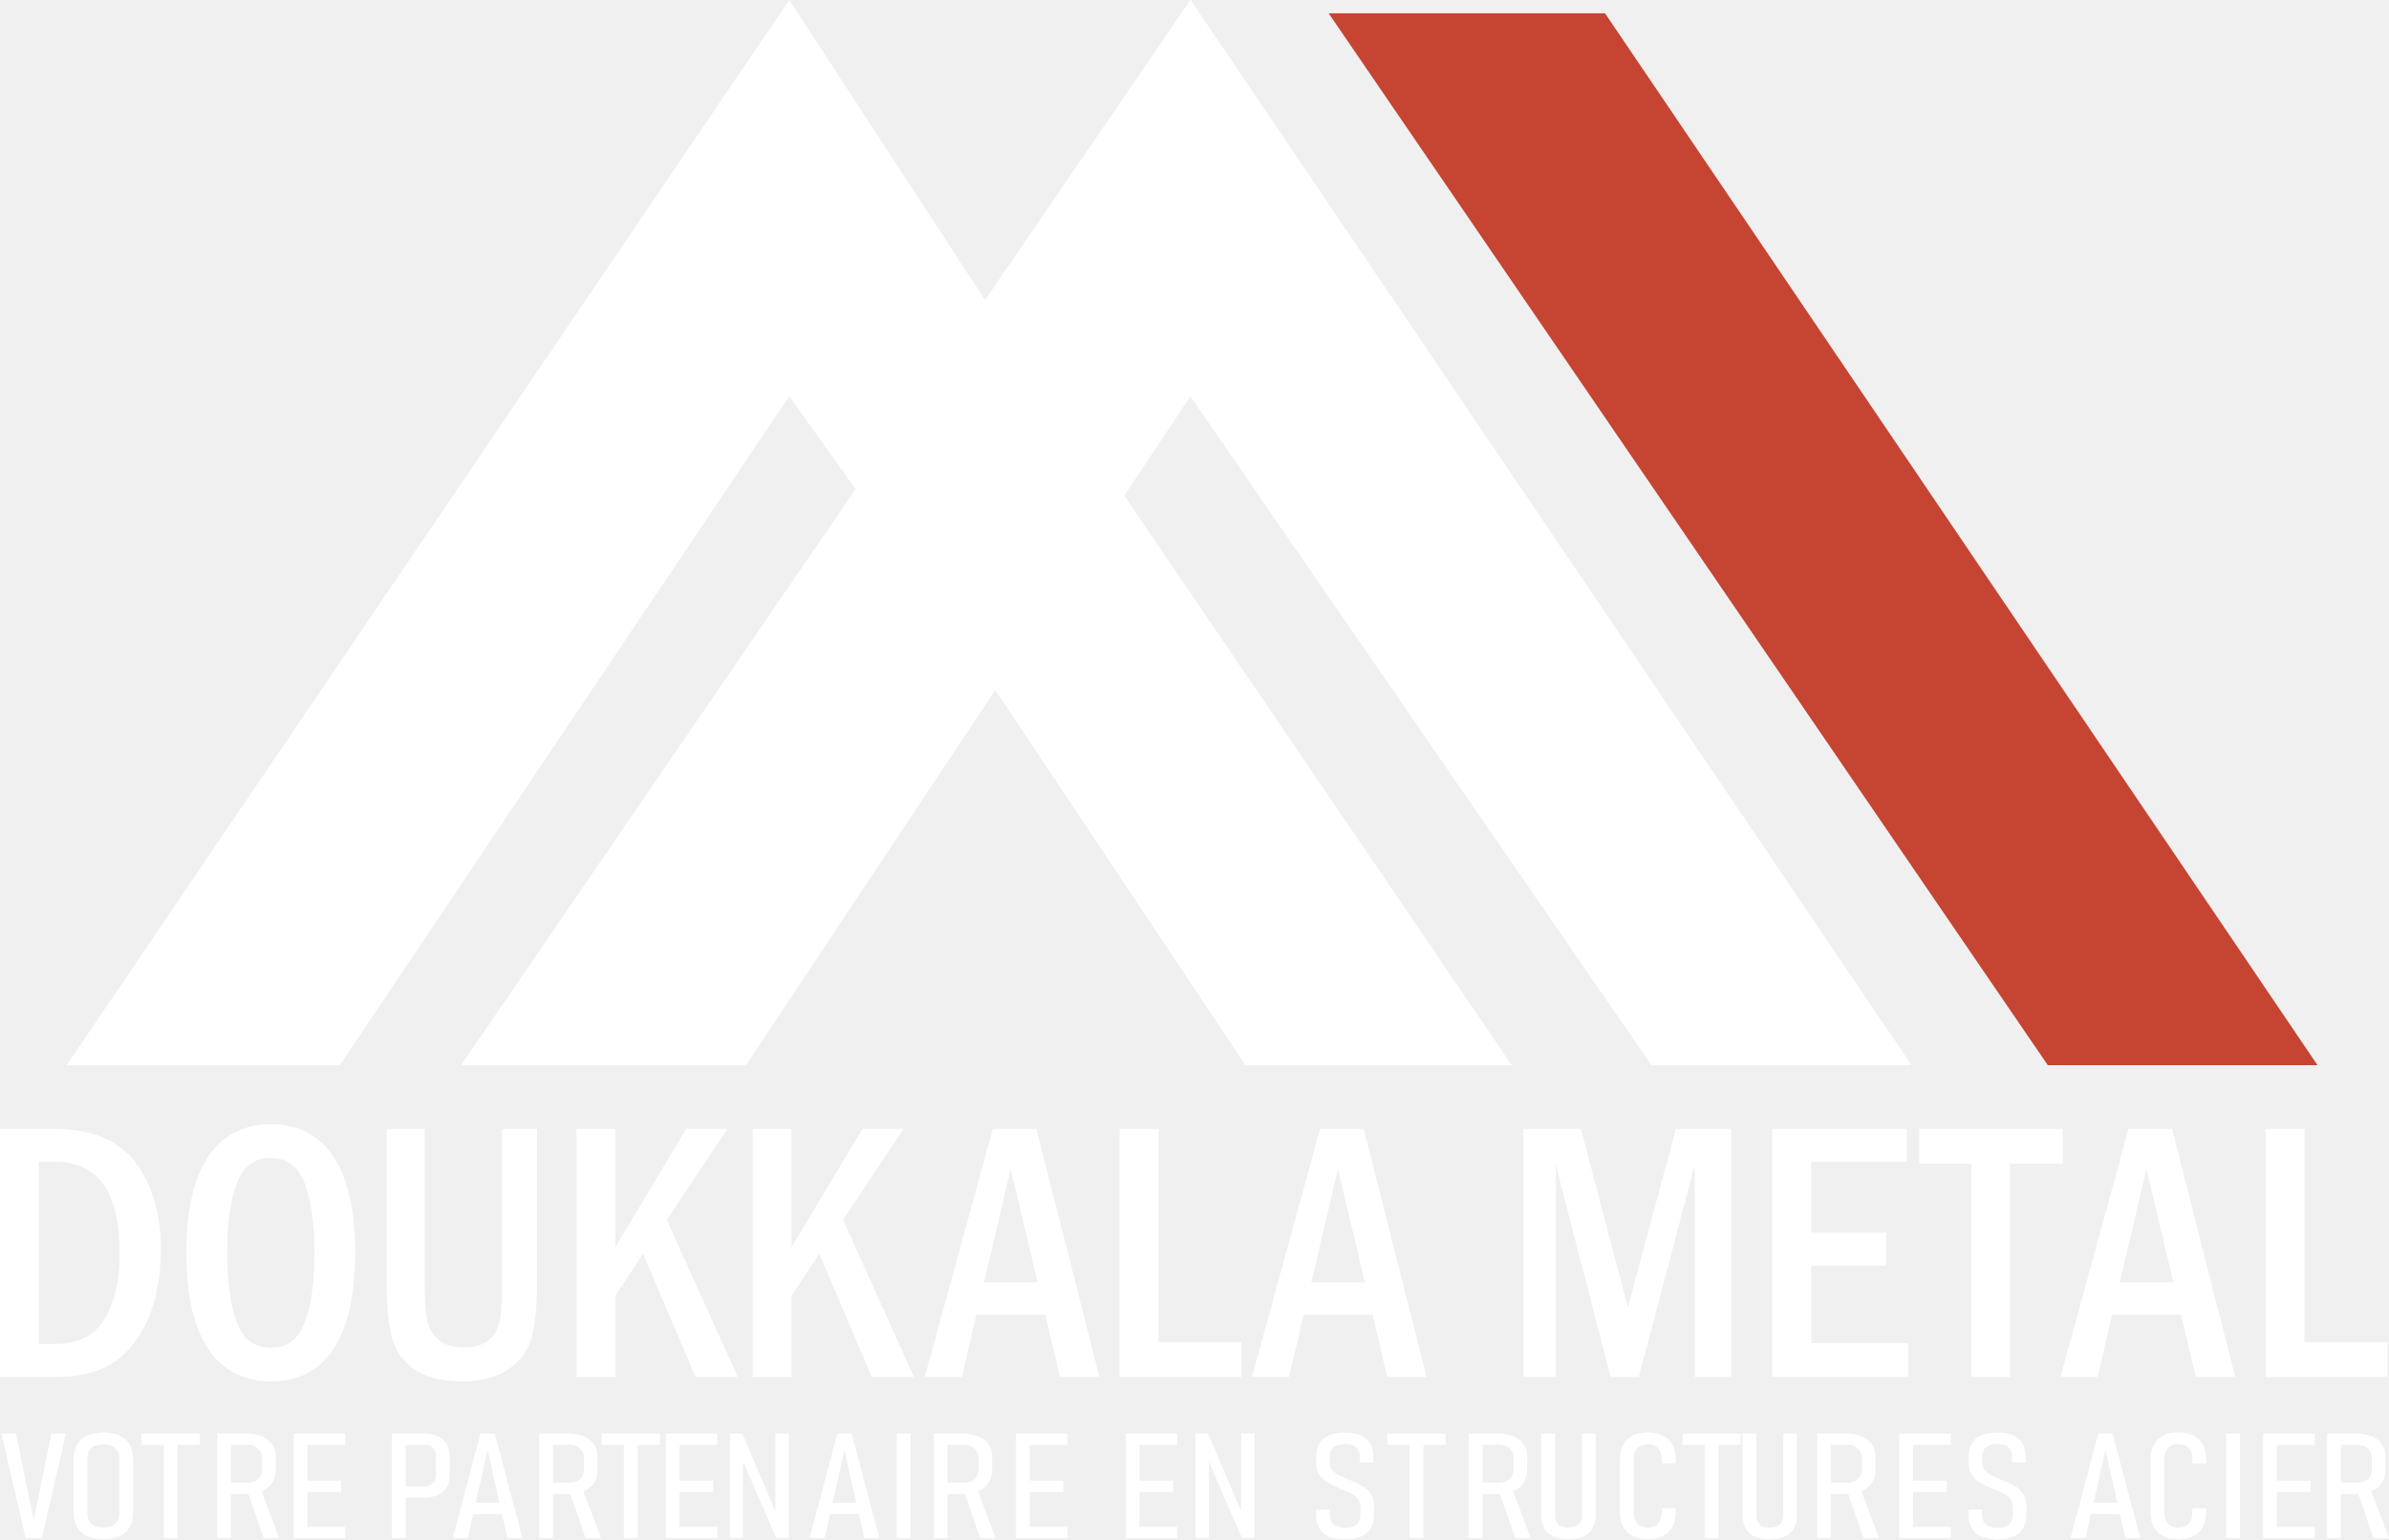
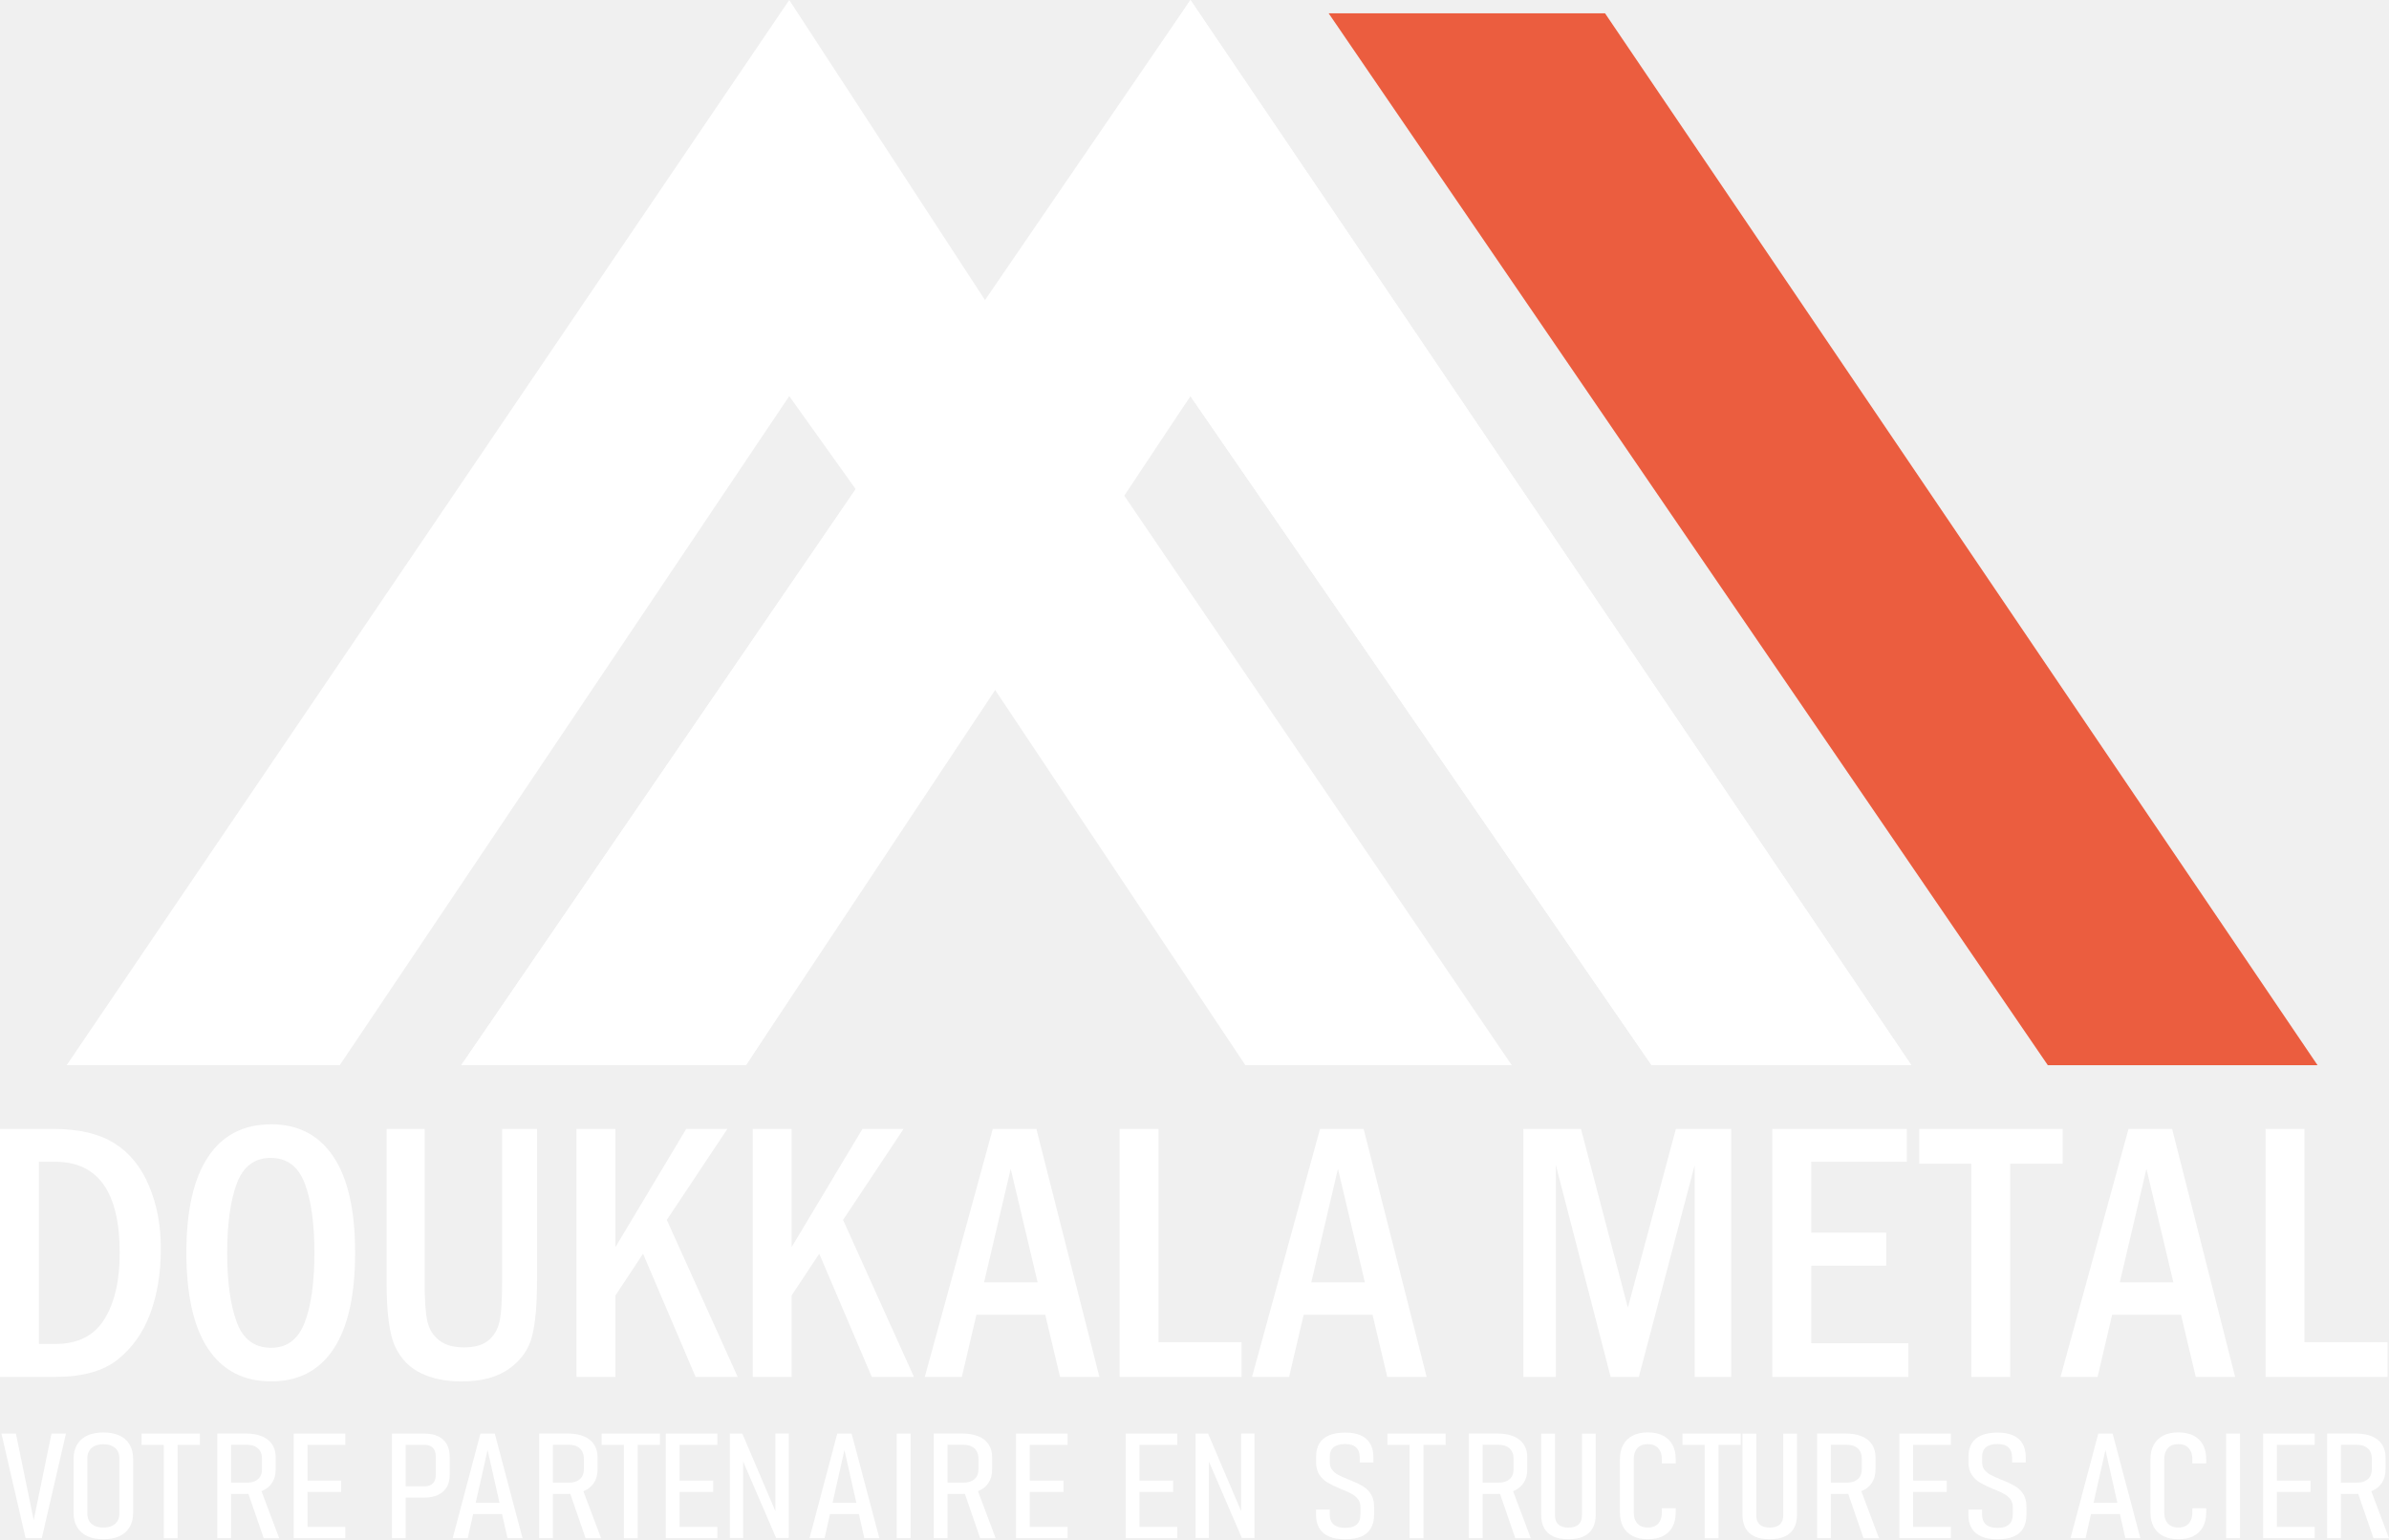
<svg xmlns="http://www.w3.org/2000/svg" xmlns:xlink="http://www.w3.org/1999/xlink" id="Calque_1" data-name="Calque 1" viewBox="0 0 413.27 266.36">
  <defs>
    <style>
      .cls-1 {
        fill: none;
      }

      .cls-1, .cls-2, .cls-3 {
        stroke-width: 0px;
      }

      .cls-2 {
        fill: #fff;
      }

+       .cls-3 {
+         fill: #eb5d3f;
+       }
+ 
      .cls-4 {
        clip-path: url(#clippath);
-       }
- 
-       .cls-3 {
-         fill: #c64432;
      }
    </style>
    <symbol id="Nouveau_symbole" data-name="Nouveau symbole" viewBox="0 0 413.02 44.5">
      <g>
-         <path class="cls-2" d="M19.77,3.28c-2.65-1.66-6.19-2.48-10.62-2.48H0v42.91h9.65c4.65,0,8.23-1.01,10.74-3.02,2.51-2.01,4.38-4.66,5.6-7.94,1.22-3.28,1.83-7.02,1.83-11.21s-.68-7.61-2.04-10.88-3.37-5.73-6.02-7.39h.01ZM18.06,33.73c-1.77,2.86-4.61,4.29-8.53,4.29h-2.8V6.49h2.8c7.46,0,11.18,5.26,11.18,15.78,0,4.78-.88,8.6-2.65,11.46Z" />
-         <path class="cls-2" d="M46.88,0c-4.76,0-8.39,1.88-10.89,5.64s-3.75,9.29-3.75,16.58,1.26,12.91,3.78,16.65,6.15,5.61,10.89,5.61,8.32-1.88,10.8-5.63c2.48-3.75,3.72-9.29,3.72-16.63s-1.25-12.87-3.75-16.62c-2.5-3.74-6.1-5.61-10.8-5.61h0ZM52.69,34.35c-1.13,2.88-3.06,4.33-5.77,4.33-2.9,0-4.89-1.49-5.98-4.47s-1.64-6.97-1.64-11.96.56-9.08,1.67-12.02c1.11-2.94,3.06-4.41,5.86-4.41s4.76,1.46,5.88,4.39c1.12,2.93,1.68,6.94,1.68,12.04s-.57,9.22-1.7,12.1Z" />
-         <path class="cls-2" d="M86.86,27.3c0,3.69-.2,6.16-.6,7.4-.4,1.25-1.07,2.21-2.02,2.89s-2.28,1.02-3.99,1.02c-1.81,0-3.24-.41-4.3-1.24-1.06-.83-1.74-1.95-2.04-3.36s-.45-3.61-.45-6.59V.8h-6.58v26.63c0,5.34.51,9.06,1.52,11.14,1.01,2.09,2.5,3.59,4.48,4.53,1.97.93,4.3,1.4,6.98,1.4,3.45,0,6.2-.74,8.26-2.23,2.06-1.49,3.36-3.36,3.93-5.63.57-2.26.85-5.49.85-9.68V.8h-6.04s0,26.5,0,26.5Z" />
-         <polygon class="cls-2" points="125.83 .8 118.71 .8 106.46 21.26 106.46 .8 99.73 .8 99.73 43.71 106.46 43.71 106.46 29.63 111.24 22.4 120.33 43.71 127.61 43.71 115.35 16.55 125.83 .8" />
-         <polygon class="cls-2" points="156.31 .8 149.2 .8 136.94 21.26 136.94 .8 130.22 .8 130.22 43.71 136.94 43.71 136.94 29.63 141.72 22.4 150.81 43.71 158.1 43.71 145.84 16.55 156.31 .8" />
-         <path class="cls-2" d="M171.74.8l-11.76,42.91h6.41l2.52-10.75h11.91l2.55,10.75h6.81L179.28.8h-7.54ZM170.23,27.36l4.61-19.65,4.66,19.65s-9.27,0-9.27,0Z" />
-         <polygon class="cls-2" points="200.41 .8 193.68 .8 193.68 43.71 214.78 43.71 214.78 37.71 200.41 37.71 200.41 .8" />
-         <path class="cls-2" d="M228.35.8l-11.76,42.91h6.41l2.52-10.75h11.91l2.55,10.75h6.81L235.89.8h-7.54ZM226.84,27.36l4.61-19.65,4.66,19.65s-9.27,0-9.27,0Z" />
-         <polygon class="cls-2" points="281.6 31.73 273.49 .8 263.52 .8 263.52 43.71 269.14 43.71 269.14 7.05 278.62 43.71 283.5 43.71 293.16 7.08 293.16 43.71 299.47 43.71 299.47 .8 289.91 .8 281.6 31.73" />
-         <polygon class="cls-2" points="313.32 24.47 326.29 24.47 326.29 18.75 313.32 18.75 313.32 6.49 329.86 6.49 329.86 .8 306.59 .8 306.59 43.71 330.13 43.71 330.13 37.89 313.32 37.89 313.32 24.47" />
-         <polygon class="cls-2" points="356.82 .8 332 .8 332 6.83 341.02 6.83 341.02 43.71 347.74 43.71 347.74 6.83 356.82 6.83 356.82 .8" />
-         <path class="cls-2" d="M368.21.8l-11.76,42.91h6.41l2.52-10.75h11.91l2.55,10.75h6.81L375.75.8h-7.54ZM366.7,27.36l4.61-19.65,4.66,19.65s-9.27,0-9.27,0Z" />
-         <polygon class="cls-2" points="398.65 37.71 398.65 .8 391.92 .8 391.92 43.71 413.02 43.71 413.02 37.71 398.65 37.71" />
+         <path class="cls-2" d="M19.77,41.22c-2.65,1.66-6.19,2.48-10.62,2.48H0V.79h9.65c4.65,0,8.23,1.01,10.74,3.02,2.51,2.01,4.38,4.66,5.6,7.94,1.22,3.28,1.83,7.02,1.83,11.21s-.68,7.61-2.04,10.88-3.37,5.73-6.02,7.39h.01ZM18.06,10.77c-1.77-2.86-4.61-4.29-8.53-4.29h-2.8v31.53h2.8c7.46,0,11.18-5.26,11.18-15.78,0-4.78-.88-8.6-2.65-11.46Z" />
+         <path class="cls-2" d="M46.88,44.49c-4.76,0-8.39-1.88-10.89-5.64-2.5-3.76-3.75-9.29-3.75-16.58s1.26-12.91,3.78-16.65S42.17.01,46.91.01s8.32,1.88,10.8,5.63,3.72,9.29,3.72,16.63-1.25,12.87-3.75,16.62c-2.5,3.74-6.1,5.61-10.8,5.61h0ZM52.69,10.15c-1.13-2.88-3.06-4.33-5.77-4.33-2.9,0-4.89,1.49-5.98,4.47s-1.64,6.97-1.64,11.96.56,9.08,1.67,12.02c1.11,2.94,3.06,4.41,5.86,4.41s4.76-1.46,5.88-4.39c1.12-2.93,1.68-6.94,1.68-12.04s-.57-9.22-1.7-12.1Z" />
+         <path class="cls-2" d="M86.86,17.2c0-3.69-.2-6.16-.6-7.4-.4-1.25-1.07-2.21-2.02-2.89s-2.28-1.02-3.99-1.02c-1.81,0-3.24.41-4.3,1.24-1.06.83-1.74,1.95-2.04,3.36s-.45,3.61-.45,6.59v26.62h-6.58v-26.63c0-5.34.51-9.06,1.52-11.14,1.01-2.09,2.5-3.59,4.48-4.53,1.97-.93,4.3-1.4,6.98-1.4,3.45,0,6.2.74,8.26,2.23s3.36,3.36,3.93,5.63c.57,2.26.85,5.49.85,9.68v26.16h-6.04s0-26.5,0-26.5Z" />
+         <polygon class="cls-2" points="125.83 43.7 118.71 43.7 106.46 23.24 106.46 43.7 99.73 43.7 99.73 .79 106.46 .79 106.46 14.87 111.24 22.1 120.33 .79 127.61 .79 115.35 27.95 125.83 43.7" />
+         <polygon class="cls-2" points="156.31 43.7 149.2 43.7 136.94 23.24 136.94 43.7 130.22 43.7 130.22 .79 136.94 .79 136.94 14.87 141.72 22.1 150.81 .79 158.1 .79 145.84 27.95 156.31 43.7" />
+         <path class="cls-2" d="M171.74,43.7L159.98.79h6.41l2.52,10.75h11.91l2.55-10.75h6.81l-10.9,42.91h-7.54ZM170.23,17.14l4.61,19.65,4.66-19.65h-9.27Z" />
+         <polygon class="cls-2" points="200.41 43.7 193.68 43.7 193.68 .79 214.78 .79 214.78 6.79 200.41 6.79 200.41 43.7" />
+         <path class="cls-2" d="M228.35,43.7L216.59.79h6.41l2.52,10.75h11.91l2.55-10.75h6.81l-10.9,42.91h-7.54ZM226.84,17.14l4.61,19.65,4.66-19.65h-9.27Z" />
+         <polygon class="cls-2" points="281.6 12.77 273.49 43.7 263.52 43.7 263.52 .79 269.14 .79 269.14 37.45 278.62 .79 283.5 .79 293.16 37.42 293.16 .79 299.47 .79 299.47 43.7 289.91 43.7 281.6 12.77" />
+         <polygon class="cls-2" points="313.32 20.03 326.29 20.03 326.29 25.75 313.32 25.75 313.32 38.01 329.86 38.01 329.86 43.7 306.59 43.7 306.59 .79 330.13 .79 330.13 6.61 313.32 6.61 313.32 20.03" />
+         <polygon class="cls-2" points="356.82 43.7 332 43.7 332 37.67 341.02 37.67 341.02 .79 347.74 .79 347.74 37.67 356.82 37.67 356.82 43.7" />
+         <path class="cls-2" d="M368.21,43.7L356.45.79h6.41l2.52,10.75h11.91l2.55-10.75h6.81l-10.9,42.91h-7.54ZM366.7,17.14l4.61,19.65,4.66-19.65h-9.27Z" />
+         <polygon class="cls-2" points="398.65 6.79 398.65 43.7 391.92 43.7 391.92 .79 413.02 .79 413.02 6.79 398.65 6.79" />
      </g>
    </symbol>
    <clipPath id="clippath">
      <rect class="cls-1" y="194.55" width="413.02" height="44.49" />
    </clipPath>
  </defs>
  <polygon class="cls-2" points="136.53 0 11.53 184.32 58.77 184.32 136.53 68.54 148.05 84.67 79.79 184.32 129.04 184.32 171.66 118.66 215.44 184.32 261.52 184.32 194.13 85.25 205.93 68.54 285.71 184.32 330.64 184.32 205.93 0 171.09 52.99 136.53 0" />
  <polygon class="cls-3" points="229.84 2.3 277.65 2.3 400.91 184.32 354.25 184.32 229.84 2.3" />
  <g class="cls-4">
-     <use width="413.02" height="44.5" transform="translate(0 194.54)" xlink:href="#Nouveau_symbole" />
+     <use width="413.02" height="44.5" transform="translate(0 239.04) scale(1 -1)" xlink:href="#Nouveau_symbole" />
  </g>
  <path class="cls-2" d="M.25,248.06h2.5l3.08,14.97,3.08-14.97h2.5l-4.18,18.1h-2.8L.25,248.06Z" />
  <path class="cls-2" d="M15.1,265.81c-.77-.36-1.36-.88-1.76-1.56-.41-.68-.61-1.5-.61-2.46v-9.36c0-.96.2-1.79.61-2.47.4-.68.99-1.2,1.76-1.56.77-.35,1.7-.53,2.78-.53s2.01.18,2.78.53,1.36.87,1.76,1.56c.4.68.61,1.51.61,2.47v9.36c0,.96-.2,1.78-.61,2.46-.4.68-.99,1.2-1.76,1.56s-1.7.54-2.78.54-2.01-.18-2.78-.54ZM19.37,264.03c.41-.19.73-.47.95-.83s.33-.8.33-1.32v-9.53c0-.51-.11-.95-.33-1.32s-.54-.64-.95-.83-.91-.29-1.49-.29-1.08.1-1.49.29c-.41.19-.73.47-.95.83s-.33.81-.33,1.32v9.53c0,.51.11.95.33,1.32s.54.64.95.83c.41.19.91.29,1.49.29s1.08-.1,1.49-.29Z" />
  <path class="cls-2" d="M24.49,248.06h10.08v1.95h-10.08v-1.95ZM28.33,249.55h2.4v16.62h-2.4v-16.62h0Z" />
-   <path class="cls-2" d="M37.59,248.05h2.38v18.11h-2.38v-18.11ZM38.86,256.55h3.84c.55,0,1.02-.09,1.41-.27s.69-.44.9-.78c.21-.34.31-.75.31-1.23v-1.87c0-.5-.1-.93-.31-1.29-.2-.37-.5-.64-.9-.83s-.87-.28-1.42-.28h-3.84v-1.95h3.64c1.09,0,2.03.16,2.81.48.78.32,1.38.79,1.78,1.41.41.62.61,1.36.61,2.22v2.12c0,.89-.2,1.65-.61,2.28-.41.64-1,1.12-1.78,1.45-.79.33-1.73.5-2.82.5h-3.64v-1.95h.02,0ZM42.79,257.95l2.2-.57,3.31,8.79h-2.68l-2.83-8.21h0Z" />
+   <path class="cls-2" d="M37.59,248.05h2.38v18.11h-2.38v-18.11ZM38.86,256.55h3.84c.55,0,1.02-.09,1.41-.27s.69-.44.9-.78c.21-.34.31-.75.31-1.23v-1.87c0-.5-.1-.93-.31-1.29-.2-.37-.5-.64-.9-.83s-.87-.28-1.42-.28h-3.84v-1.95h3.64c1.09,0,2.03.16,2.81.48.78.32,1.38.79,1.78,1.41.41.62.61,1.36.61,2.22v2.12c0,.89-.2,1.65-.61,2.28-.41.64-1,1.12-1.78,1.45-.79.33-1.73.5-2.82.5h-3.64v-1.95h.02ZM42.79,257.95l2.2-.57,3.31,8.79h-2.68l-2.83-8.21h0Z" />
  <path class="cls-2" d="M50.82,248.06h2.38v18.1h-2.38v-18.1ZM52.23,248.06h7.5v1.95h-7.5v-1.95ZM52.23,256.19h6.78v1.97h-6.78v-1.97ZM52.23,264.21h7.5v1.95h-7.5v-1.95Z" />
  <path class="cls-2" d="M67.8,248.06h2.38v18.1h-2.38v-18.1ZM69.3,257.19h4.18c.4,0,.74-.08,1.03-.24s.5-.38.65-.68.22-.65.22-1.06v-3.15c0-.43-.07-.8-.22-1.11s-.36-.54-.65-.7-.63-.24-1.03-.24h-4.18v-1.95h4.1c.93,0,1.73.16,2.38.47.66.31,1.16.76,1.5,1.36.34.59.51,1.31.51,2.15v3.22c0,.81-.17,1.51-.52,2.09-.35.58-.85,1.02-1.51,1.33s-1.45.46-2.37.46h-4.1v-1.95h.01Z" />
  <path class="cls-2" d="M83.11,248.06h2.48l4.8,18.1h-2.6l-3.44-15.25-3.44,15.25h-2.6s4.8-18.1,4.8-18.1ZM81.19,260.04h6.61v1.95h-6.61v-1.95Z" />
  <path class="cls-2" d="M93.27,248.05h2.38v18.11h-2.38v-18.11ZM94.54,256.55h3.84c.55,0,1.02-.09,1.41-.27.39-.18.69-.44.9-.78s.31-.75.31-1.23v-1.87c0-.5-.1-.93-.31-1.29-.2-.37-.5-.64-.9-.83s-.87-.28-1.42-.28h-3.84v-1.95h3.64c1.09,0,2.03.16,2.81.48.78.32,1.38.79,1.78,1.41.41.62.61,1.36.61,2.22v2.12c0,.89-.2,1.65-.61,2.28-.41.64-1,1.12-1.78,1.45-.79.33-1.73.5-2.82.5h-3.64v-1.95h.02ZM98.47,257.95l2.2-.57,3.31,8.79h-2.68l-2.83-8.21h0Z" />
  <path class="cls-2" d="M104.08,248.06h10.08v1.95h-10.08v-1.95ZM107.92,249.55h2.4v16.62h-2.4v-16.62h0Z" />
  <path class="cls-2" d="M115.18,248.06h2.38v18.1h-2.38v-18.1ZM116.59,248.06h7.5v1.95h-7.5v-1.95ZM116.59,256.19h6.78v1.97h-6.78v-1.97ZM116.59,264.21h7.5v1.95h-7.5v-1.95Z" />
  <path class="cls-2" d="M126.25,248.06h2.16l6.12,14.36-.4.32v-14.69h2.31v18.08h-2.18l-6.1-14.15.4-.32v14.47h-2.31v-18.08h0Z" />
  <path class="cls-2" d="M144.84,248.06h2.48l4.8,18.1h-2.6l-3.44-15.25-3.44,15.25h-2.6l4.8-18.1h0ZM142.91,260.04h6.61v1.95h-6.61v-1.95Z" />
  <path class="cls-2" d="M157.53,266.16h-2.4v-18.1h2.4v18.1Z" />
  <path class="cls-2" d="M161.53,248.05h2.38v18.11h-2.38v-18.11ZM162.8,256.55h3.84c.55,0,1.02-.09,1.41-.27s.69-.44.9-.78c.21-.34.31-.75.31-1.23v-1.87c0-.5-.1-.93-.31-1.29-.2-.37-.5-.64-.9-.83s-.87-.28-1.42-.28h-3.84v-1.95h3.64c1.09,0,2.03.16,2.81.48.78.32,1.38.79,1.78,1.41.41.62.61,1.36.61,2.22v2.12c0,.89-.2,1.65-.61,2.28-.41.64-1,1.12-1.78,1.45-.79.33-1.73.5-2.82.5h-3.64v-1.95h.02ZM166.73,257.95l2.2-.57,3.31,8.79h-2.68l-2.83-8.21h0Z" />
  <path class="cls-2" d="M175.76,248.06h2.38v18.1h-2.38v-18.1ZM177.18,248.06h7.5v1.95h-7.5v-1.95ZM177.18,256.19h6.78v1.97h-6.78v-1.97ZM177.18,264.21h7.5v1.95h-7.5v-1.95Z" />
  <path class="cls-2" d="M194.74,248.06h2.38v18.1h-2.38v-18.1ZM196.16,248.06h7.5v1.95h-7.5v-1.95ZM196.16,256.19h6.78v1.97h-6.78v-1.97ZM196.16,264.21h7.5v1.95h-7.5v-1.95Z" />
  <path class="cls-2" d="M206.82,248.06h2.16l6.12,14.36-.4.32v-14.69h2.31v18.08h-2.18l-6.1-14.15.4-.32v14.47h-2.31v-18.08h0Z" />
  <path class="cls-2" d="M229.92,265.87c-.75-.32-1.31-.79-1.69-1.42s-.57-1.41-.57-2.34v-.9h2.37v.85c0,.76.23,1.34.68,1.73s1.12.59,2.01.59,1.52-.19,1.96-.58.66-.96.66-1.74v-1.32c0-.51-.14-.95-.41-1.31s-.62-.66-1.04-.9-.97-.5-1.66-.78c-.03,0-.05-.02-.07-.02s-.04-.02-.06-.03l-.19-.07c-.91-.38-1.65-.74-2.22-1.07s-1.05-.79-1.44-1.36-.58-1.3-.58-2.16v-.97c0-.91.19-1.68.56-2.3s.94-1.09,1.69-1.41c.75-.31,1.67-.47,2.78-.47s1.96.16,2.68.48,1.27.79,1.64,1.42.56,1.41.56,2.33v.95h-2.36v-.9c0-.75-.22-1.33-.64-1.72s-1.05-.58-1.89-.58-1.54.18-1.98.55c-.45.37-.67.91-.67,1.63v1.01c0,.51.14.95.42,1.29.28.35.63.64,1.04.86.41.22.99.48,1.72.77.08.03.14.06.21.09s.13.06.19.08c.05.02.09.03.14.05.04.02.08.03.12.05.8.33,1.46.66,1.99.99.52.33.96.77,1.31,1.34.35.56.52,1.27.52,2.13v1.41c0,.93-.19,1.71-.56,2.34-.38.63-.93,1.11-1.67,1.42-.74.32-1.65.48-2.75.48s-2.04-.16-2.79-.48h0Z" />
  <path class="cls-2" d="M240,248.06h10.08v1.95h-10.08v-1.95ZM243.84,249.55h2.4v16.62h-2.4v-16.62h0Z" />
  <path class="cls-2" d="M254.1,248.05h2.38v18.11h-2.38v-18.11ZM255.37,256.55h3.84c.55,0,1.02-.09,1.41-.27s.69-.44.9-.78.31-.75.31-1.23v-1.87c0-.5-.1-.93-.31-1.29-.2-.37-.51-.64-.9-.83-.39-.19-.87-.28-1.42-.28h-3.84v-1.95h3.64c1.09,0,2.03.16,2.81.48.78.32,1.38.79,1.78,1.41.41.62.61,1.36.61,2.22v2.12c0,.89-.2,1.65-.61,2.28-.41.64-1,1.12-1.79,1.45-.78.33-1.72.5-2.82.5h-3.64v-1.95h.03ZM259.3,257.95l2.2-.57,3.31,8.79h-2.68l-2.83-8.21h0Z" />
-   <path class="cls-2" d="M268.73,265.87c-.71-.32-1.23-.79-1.59-1.42-.35-.63-.53-1.42-.53-2.35v-14.03h2.38v14.13c0,.7.2,1.23.59,1.59s.97.54,1.73.54,1.37-.18,1.76-.54c.39-.36.59-.89.59-1.59v-14.13h2.38v14.03c0,.94-.18,1.72-.54,2.35-.36.63-.89,1.11-1.59,1.42s-1.58.48-2.61.48-1.89-.16-2.6-.48h.03,0Z" />
+   <path class="cls-2" d="M268.73,265.87c-.71-.32-1.23-.79-1.59-1.42-.35-.63-.53-1.42-.53-2.35v-14.03h2.38v14.13c0,.7.2,1.23.59,1.59s.97.54,1.73.54,1.37-.18,1.76-.54c.39-.36.59-.89.59-1.59v-14.13h2.38v14.03c0,.94-.18,1.72-.54,2.35-.36.63-.89,1.11-1.59,1.42s-1.58.48-2.61.48-1.89-.16-2.6-.48h.03Z" />
  <path class="cls-2" d="M282.46,265.8c-.72-.36-1.28-.89-1.66-1.59-.38-.69-.57-1.52-.57-2.5v-9.2c0-.98.19-1.82.57-2.51s.93-1.22,1.65-1.59,1.59-.55,2.61-.55,1.89.18,2.61.55,1.27.89,1.65,1.59.56,1.52.56,2.5v.72h-2.4v-.72c0-.55-.1-1.02-.29-1.41s-.47-.69-.83-.9c-.36-.2-.8-.3-1.31-.3s-.95.1-1.31.3-.64.5-.83.9-.29.87-.29,1.42v9.2c0,.55.1,1.02.29,1.41s.47.69.83.9c.36.2.8.3,1.31.3s.96-.1,1.32-.3c.36-.2.63-.5.82-.89s.29-.86.29-1.42v-.72h2.4v.72c0,.97-.19,1.8-.56,2.5-.38.69-.93,1.22-1.65,1.59s-1.59.55-2.61.55-1.88-.18-2.6-.55h0Z" />
  <path class="cls-2" d="M291.05,248.06h10.08v1.95h-10.08v-1.95ZM294.89,249.55h2.4v16.62h-2.4v-16.62h0Z" />
-   <path class="cls-2" d="M303.55,265.87c-.71-.32-1.23-.79-1.59-1.42-.35-.63-.53-1.42-.53-2.35v-14.03h2.38v14.13c0,.7.2,1.23.59,1.59s.97.54,1.73.54,1.37-.18,1.76-.54c.39-.36.59-.89.59-1.59v-14.13h2.38v14.03c0,.94-.18,1.72-.54,2.35-.36.63-.89,1.11-1.59,1.42s-1.58.48-2.61.48-1.89-.16-2.6-.48h.03,0Z" />
+   <path class="cls-2" d="M303.55,265.87c-.71-.32-1.23-.79-1.59-1.42-.35-.63-.53-1.42-.53-2.35v-14.03h2.38v14.13c0,.7.2,1.23.59,1.59s.97.54,1.73.54,1.37-.18,1.76-.54c.39-.36.59-.89.59-1.59v-14.13h2.38v14.03c0,.94-.18,1.72-.54,2.35-.36.63-.89,1.11-1.59,1.42s-1.58.48-2.61.48-1.89-.16-2.6-.48h.03Z" />
  <path class="cls-2" d="M314.34,248.05h2.38v18.11h-2.38v-18.11ZM315.61,256.55h3.84c.55,0,1.02-.09,1.41-.27s.69-.44.9-.78.31-.75.31-1.23v-1.87c0-.5-.1-.93-.31-1.29-.2-.37-.51-.64-.9-.83-.39-.19-.87-.28-1.42-.28h-3.84v-1.95h3.64c1.09,0,2.03.16,2.81.48.78.32,1.38.79,1.78,1.41.41.62.61,1.36.61,2.22v2.12c0,.89-.2,1.65-.61,2.28-.41.64-1,1.12-1.79,1.45-.78.33-1.72.5-2.82.5h-3.64v-1.95h.03ZM319.54,257.95l2.2-.57,3.31,8.79h-2.68l-2.83-8.21h0Z" />
  <path class="cls-2" d="M328.57,248.06h2.38v18.1h-2.38v-18.1ZM329.98,248.06h7.5v1.95h-7.5v-1.95ZM329.98,256.19h6.78v1.97h-6.78v-1.97ZM329.98,264.21h7.5v1.95h-7.5v-1.95Z" />
  <path class="cls-2" d="M342.77,265.87c-.75-.32-1.31-.79-1.69-1.42s-.57-1.41-.57-2.34v-.9h2.37v.85c0,.76.23,1.34.68,1.73.45.39,1.12.59,2.01.59s1.52-.19,1.96-.58.66-.96.66-1.74v-1.32c0-.51-.14-.95-.41-1.31s-.62-.66-1.04-.9-.97-.5-1.66-.78c-.03,0-.05-.02-.07-.02s-.04-.02-.06-.03l-.19-.07c-.91-.38-1.65-.74-2.22-1.07s-1.05-.79-1.44-1.36-.58-1.3-.58-2.16v-.97c0-.91.19-1.68.56-2.3s.94-1.09,1.69-1.41c.75-.31,1.67-.47,2.78-.47s1.96.16,2.68.48,1.27.79,1.64,1.42c.37.63.56,1.41.56,2.33v.95h-2.36v-.9c0-.75-.22-1.33-.64-1.72s-1.05-.58-1.89-.58-1.54.18-1.98.55c-.45.37-.67.91-.67,1.63v1.01c0,.51.14.95.42,1.29.28.35.63.64,1.04.86s.99.48,1.72.77c.08.03.14.06.21.09s.13.06.19.08c.05.02.09.03.14.05.04.02.08.03.12.05.8.33,1.46.66,1.99.99.52.33.96.77,1.31,1.34.35.56.52,1.27.52,2.13v1.41c0,.93-.19,1.71-.56,2.34-.38.63-.93,1.11-1.67,1.42-.74.32-1.65.48-2.75.48s-2.04-.16-2.79-.48h0Z" />
  <path class="cls-2" d="M362.98,248.06h2.48l4.8,18.1h-2.6l-3.44-15.25-3.44,15.25h-2.6l4.8-18.1h0ZM361.05,260.04h6.61v1.95h-6.61v-1.95Z" />
  <path class="cls-2" d="M374.23,265.8c-.72-.36-1.28-.89-1.66-1.59-.38-.69-.57-1.52-.57-2.5v-9.2c0-.98.19-1.82.57-2.51s.93-1.22,1.65-1.59,1.59-.55,2.61-.55,1.89.18,2.61.55,1.27.89,1.65,1.59.56,1.52.56,2.5v.72h-2.4v-.72c0-.55-.1-1.02-.29-1.41s-.47-.69-.83-.9c-.36-.2-.8-.3-1.31-.3s-.95.1-1.31.3-.64.5-.83.9-.29.87-.29,1.42v9.2c0,.55.1,1.02.29,1.41s.47.69.83.9c.36.2.8.3,1.31.3s.96-.1,1.32-.3c.36-.2.63-.5.82-.89s.29-.86.29-1.42v-.72h2.4v.72c0,.97-.19,1.8-.56,2.5-.38.69-.93,1.22-1.65,1.59s-1.59.55-2.61.55-1.88-.18-2.6-.55h0Z" />
  <path class="cls-2" d="M387.49,266.16h-2.4v-18.1h2.4v18.1Z" />
  <path class="cls-2" d="M391.49,248.06h2.38v18.1h-2.38v-18.1ZM392.91,248.06h7.5v1.95h-7.5v-1.95ZM392.91,256.19h6.78v1.97h-6.78v-1.97ZM392.91,264.21h7.5v1.95h-7.5v-1.95Z" />
  <path class="cls-2" d="M402.57,248.05h2.38v18.11h-2.38v-18.11ZM403.84,256.55h3.84c.55,0,1.02-.09,1.41-.27s.69-.44.9-.78.31-.75.31-1.23v-1.87c0-.5-.1-.93-.31-1.29-.2-.37-.51-.64-.9-.83-.39-.19-.87-.28-1.42-.28h-3.84v-1.95h3.64c1.09,0,2.03.16,2.81.48.78.32,1.38.79,1.78,1.41.41.62.61,1.36.61,2.22v2.12c0,.89-.2,1.65-.61,2.28-.41.64-1,1.12-1.79,1.45-.78.33-1.72.5-2.82.5h-3.64v-1.95h.03ZM407.76,257.95l2.2-.57,3.31,8.79h-2.68l-2.83-8.21h0Z" />
  <polygon class="cls-2" points="79.79 184.32 205.93 0 330.64 184.32 285.71 184.32 205.93 68.54 129.04 184.32 79.79 184.32" />
</svg>
